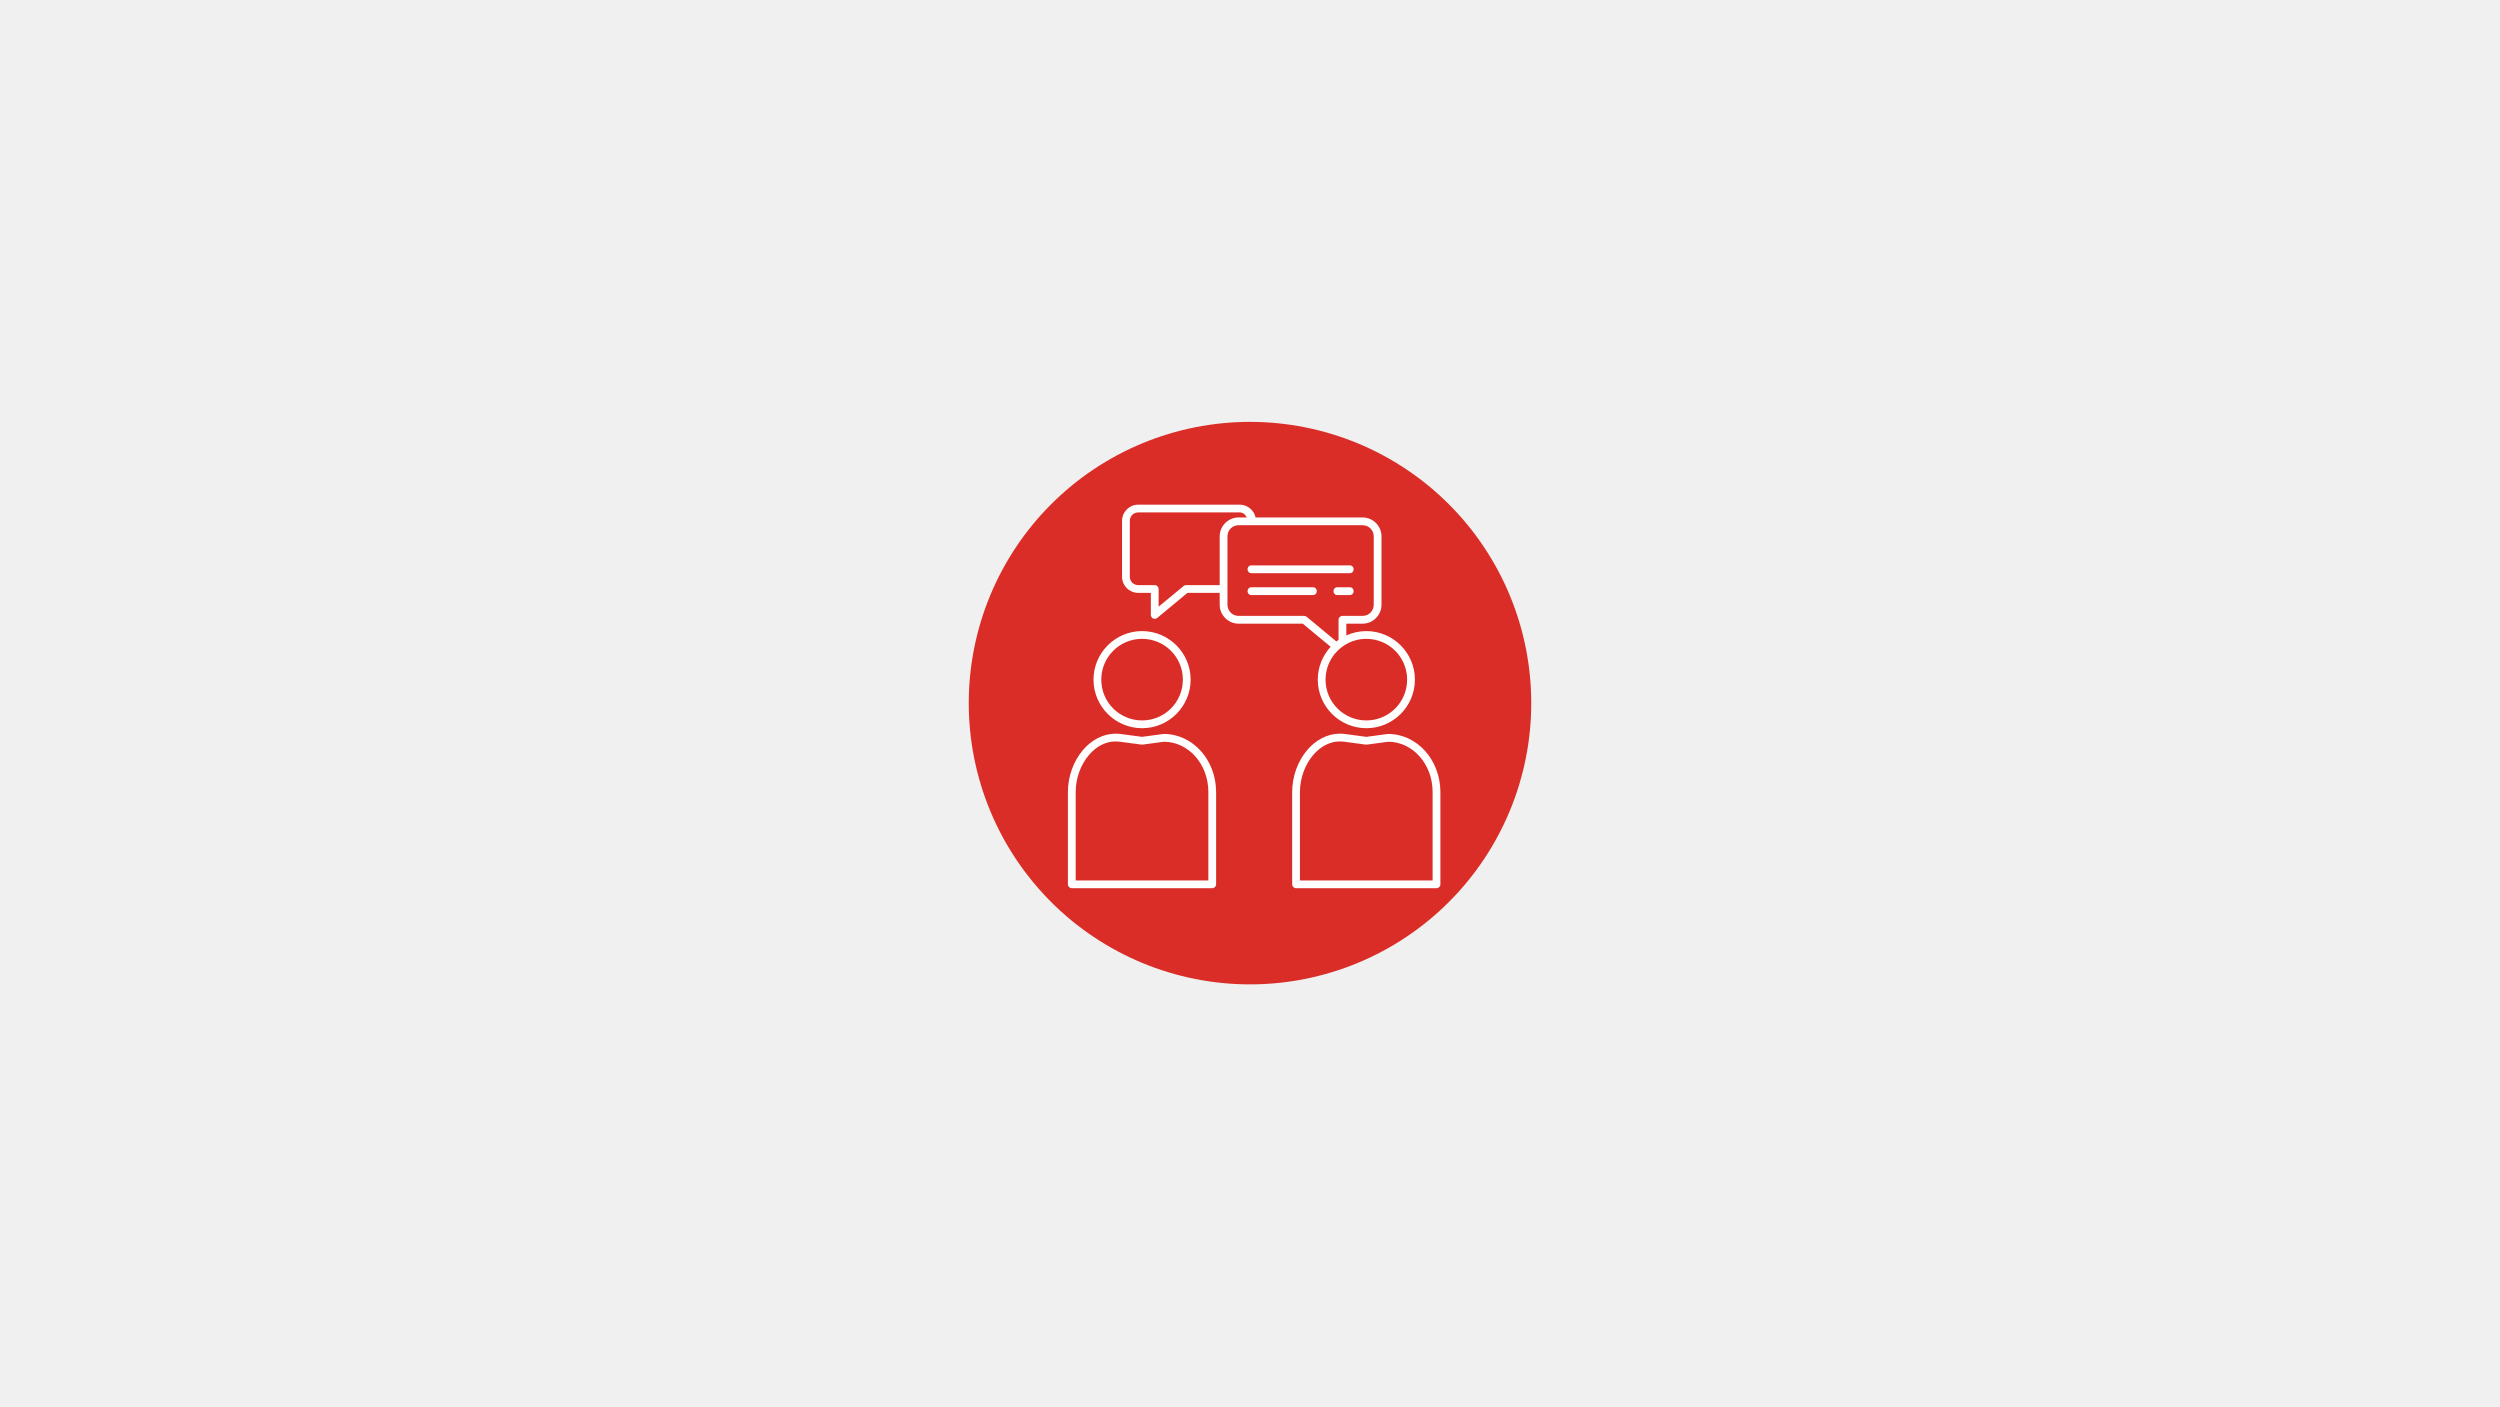
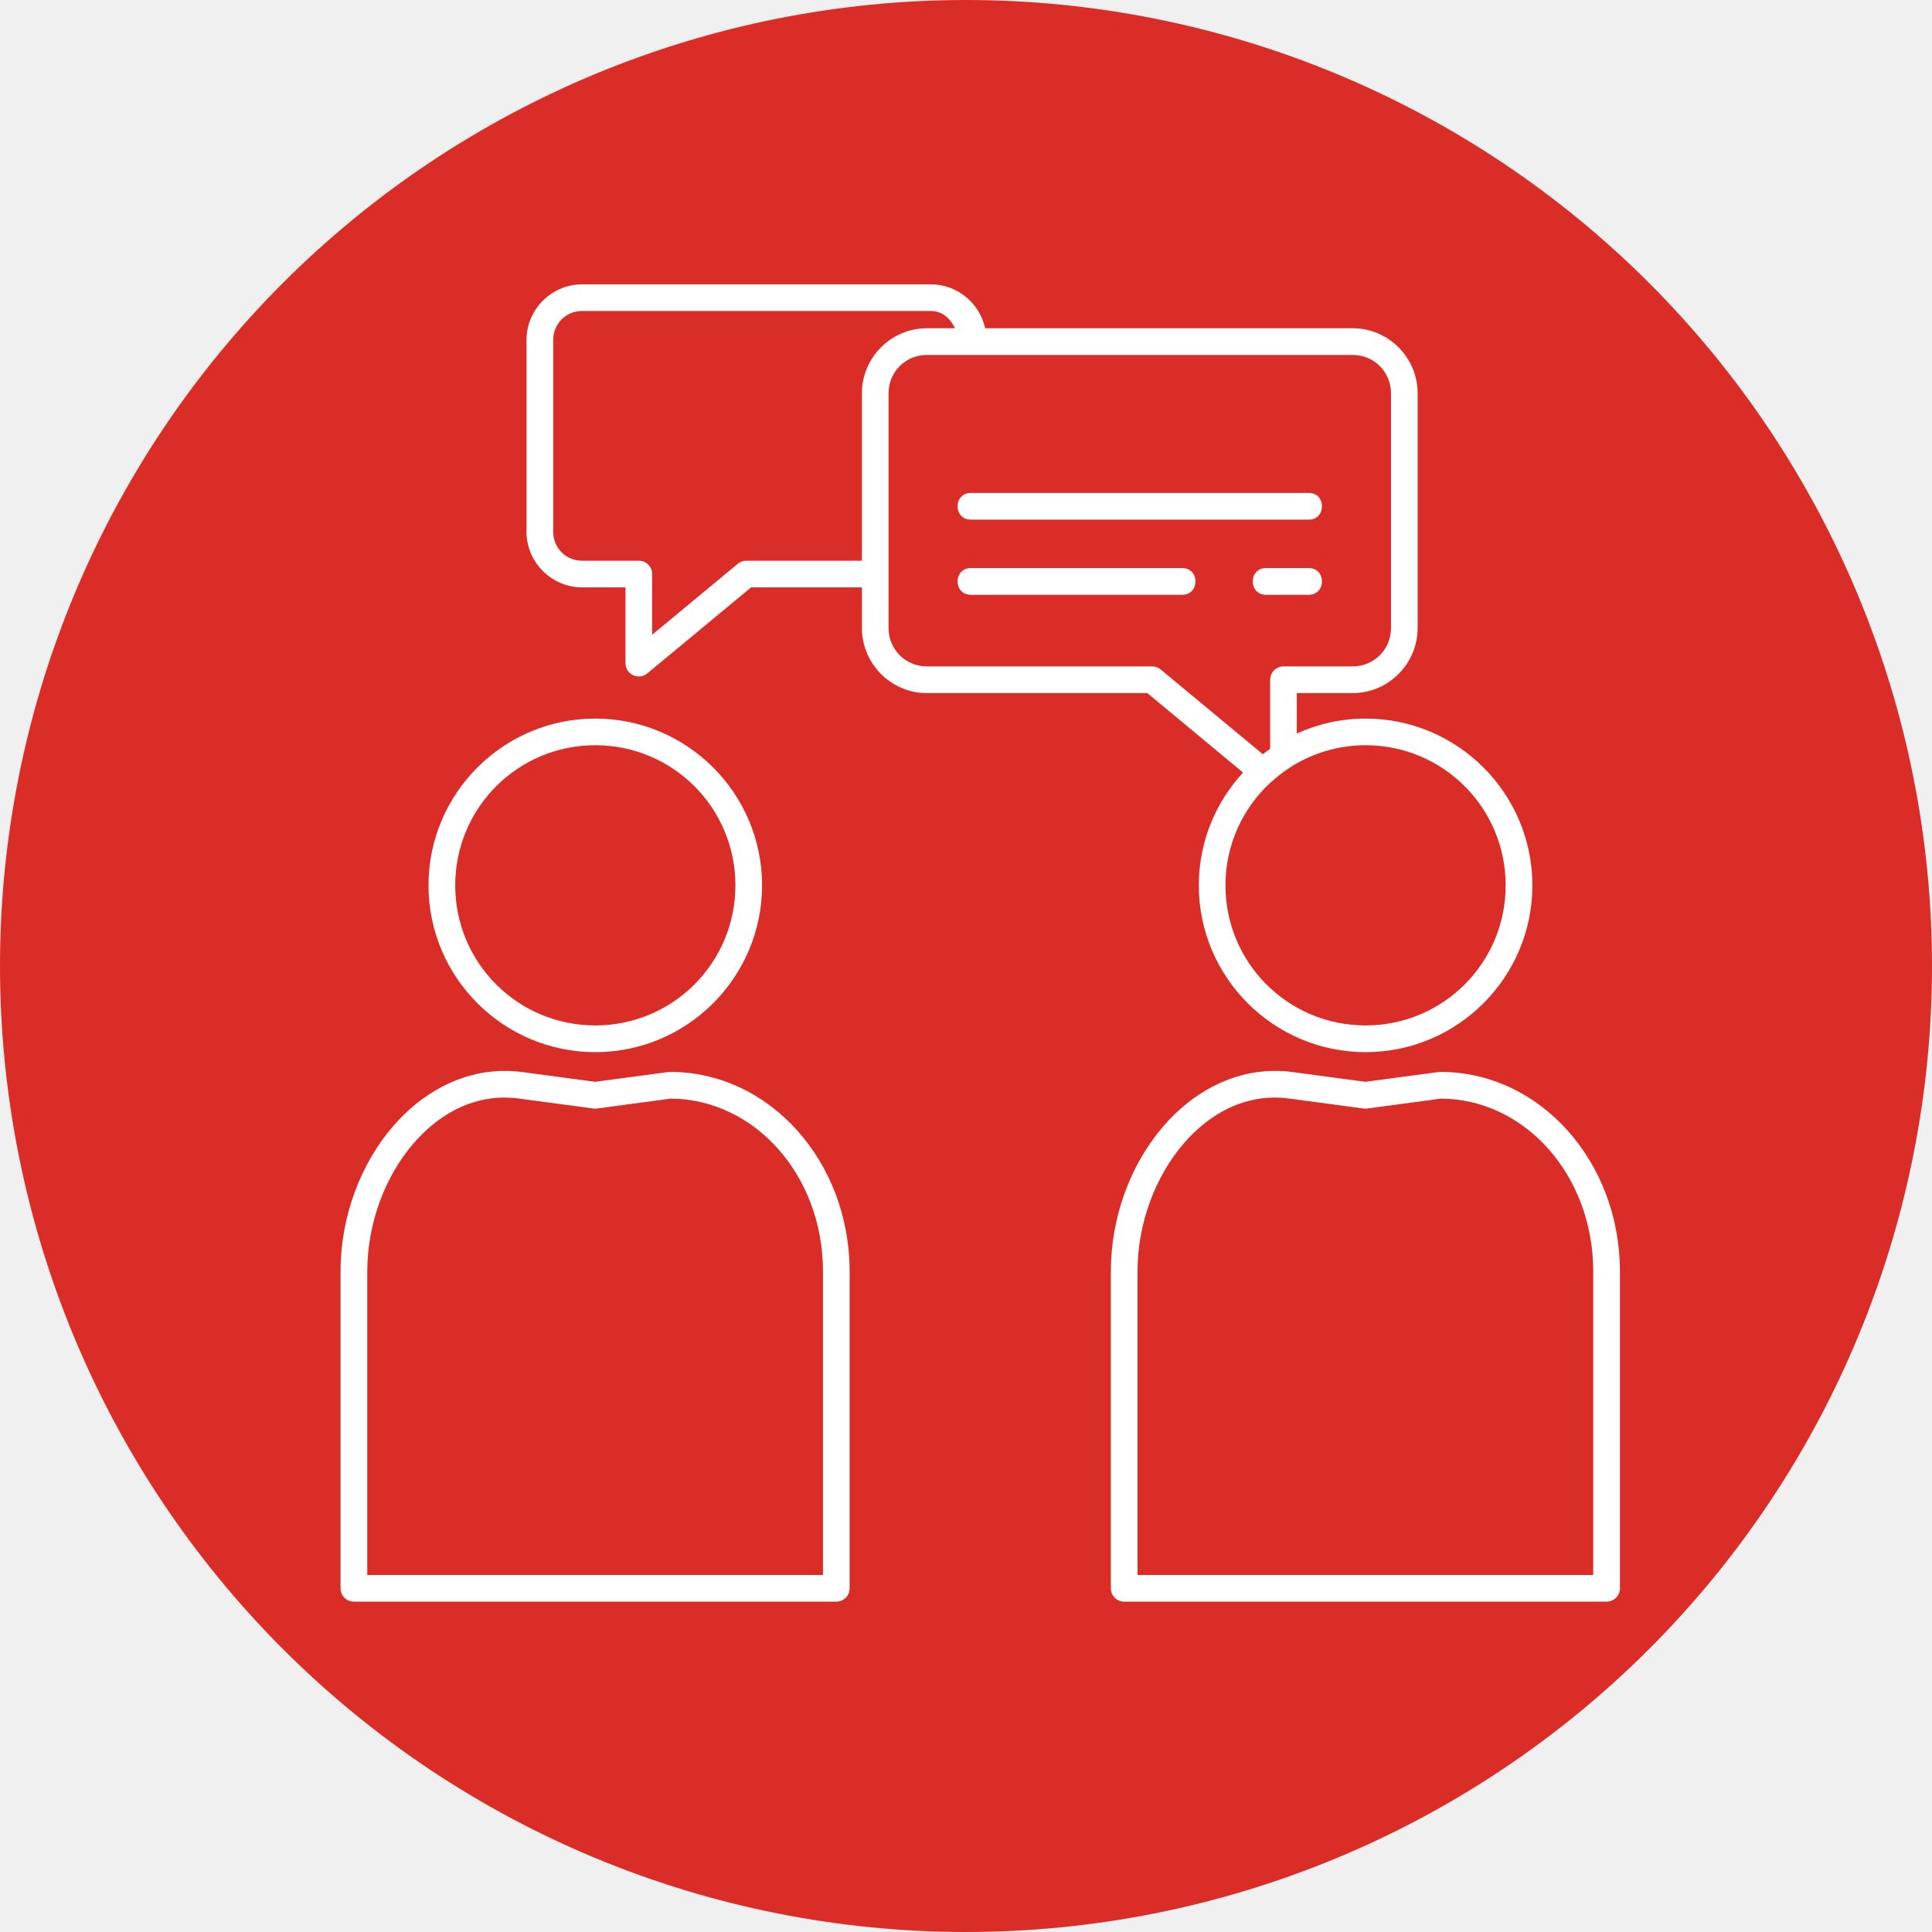
- <svg xmlns="http://www.w3.org/2000/svg" width="1920" zoomAndPan="magnify" viewBox="0 0 1440 810" height="1080" preserveAspectRatio="xMidYMid meet" version="1.0">
+ <svg xmlns="http://www.w3.org/2000/svg" width="1080" zoomAndPan="magnify" viewBox="0 0 810 810" height="1080" preserveAspectRatio="xMidYMid meet" version="1.0">
  <defs>
-     <clipPath id="d8bf126ae9">
-       <path d="M 615 290.68 L 829.938 290.68 L 829.938 511.93 L 615 511.93 Z M 615 290.68 " clip-rule="nonzero" />
+     <clipPath id="3bab567166">
+       <path d="M 142 119.203 L 679.844 119.203 L 679.844 672 L 142 672 Z M 142 119.203 " clip-rule="nonzero" />
    </clipPath>
  </defs>
-   <path fill="#da2d27" d="M 882 405 C 882 407.652 881.934 410.301 881.805 412.949 C 881.676 415.598 881.48 418.242 881.219 420.879 C 880.961 423.516 880.637 426.148 880.246 428.77 C 879.859 431.395 879.406 434.004 878.887 436.605 C 878.371 439.203 877.789 441.789 877.145 444.363 C 876.5 446.934 875.793 449.488 875.023 452.027 C 874.254 454.562 873.422 457.078 872.531 459.574 C 871.637 462.074 870.684 464.547 869.668 466.996 C 868.652 469.445 867.578 471.867 866.445 474.266 C 865.312 476.66 864.121 479.027 862.871 481.367 C 861.621 483.703 860.316 486.012 858.953 488.285 C 857.59 490.559 856.172 492.797 854.699 495.004 C 853.227 497.207 851.699 499.375 850.121 501.504 C 848.539 503.633 846.91 505.723 845.227 507.773 C 843.547 509.82 841.816 511.828 840.035 513.793 C 838.254 515.758 836.426 517.676 834.551 519.551 C 832.676 521.426 830.758 523.254 828.793 525.035 C 826.828 526.816 824.82 528.547 822.773 530.227 C 820.723 531.91 818.633 533.539 816.504 535.121 C 814.375 536.699 812.207 538.227 810.004 539.699 C 807.797 541.172 805.559 542.59 803.285 543.953 C 801.012 545.316 798.703 546.621 796.367 547.871 C 794.027 549.121 791.66 550.312 789.266 551.445 C 786.867 552.578 784.445 553.652 781.996 554.668 C 779.547 555.684 777.074 556.637 774.574 557.531 C 772.078 558.422 769.562 559.254 767.027 560.023 C 764.488 560.793 761.934 561.5 759.363 562.145 C 756.789 562.789 754.203 563.371 751.605 563.887 C 749.004 564.406 746.395 564.859 743.77 565.246 C 741.148 565.637 738.516 565.961 735.879 566.219 C 733.238 566.48 730.598 566.676 727.949 566.805 C 725.301 566.934 722.652 567 720 567 C 717.348 567 714.699 566.934 712.051 566.805 C 709.402 566.676 706.758 566.48 704.121 566.219 C 701.484 565.961 698.852 565.637 696.23 565.246 C 693.605 564.859 690.996 564.406 688.395 563.887 C 685.797 563.371 683.207 562.789 680.637 562.145 C 678.066 561.5 675.512 560.793 672.973 560.023 C 670.438 559.254 667.922 558.422 665.422 557.531 C 662.926 556.637 660.453 555.684 658.004 554.668 C 655.555 553.652 653.133 552.578 650.734 551.445 C 648.34 550.312 645.973 549.121 643.633 547.871 C 641.297 546.621 638.988 545.316 636.715 543.953 C 634.441 542.59 632.203 541.172 629.996 539.699 C 627.793 538.227 625.625 536.699 623.496 535.121 C 621.367 533.539 619.277 531.91 617.227 530.227 C 615.18 528.547 613.172 526.816 611.207 525.035 C 609.242 523.254 607.324 521.426 605.449 519.551 C 603.574 517.676 601.746 515.758 599.965 513.793 C 598.184 511.828 596.453 509.82 594.773 507.773 C 593.09 505.723 591.461 503.633 589.879 501.504 C 588.301 499.375 586.773 497.207 585.301 495.004 C 583.828 492.797 582.41 490.559 581.047 488.285 C 579.684 486.012 578.379 483.703 577.129 481.367 C 575.879 479.027 574.688 476.66 573.555 474.266 C 572.422 471.867 571.348 469.445 570.332 466.996 C 569.316 464.547 568.363 462.074 567.469 459.574 C 566.578 457.078 565.746 454.562 564.977 452.027 C 564.207 449.488 563.5 446.934 562.855 444.363 C 562.211 441.789 561.629 439.203 561.113 436.605 C 560.594 434.004 560.141 431.395 559.754 428.77 C 559.363 426.148 559.039 423.516 558.781 420.879 C 558.52 418.242 558.324 415.598 558.195 412.949 C 558.066 410.301 558 407.652 558 405 C 558 402.348 558.066 399.699 558.195 397.051 C 558.324 394.402 558.52 391.758 558.781 389.121 C 559.039 386.484 559.363 383.852 559.754 381.23 C 560.141 378.605 560.594 375.996 561.113 373.395 C 561.629 370.797 562.211 368.211 562.855 365.637 C 563.5 363.066 564.207 360.512 564.977 357.973 C 565.746 355.438 566.578 352.922 567.469 350.426 C 568.363 347.926 569.316 345.453 570.332 343.004 C 571.348 340.555 572.422 338.133 573.555 335.734 C 574.688 333.34 575.879 330.973 577.129 328.633 C 578.379 326.297 579.684 323.988 581.047 321.715 C 582.41 319.441 583.828 317.203 585.301 314.996 C 586.773 312.793 588.301 310.625 589.879 308.496 C 591.461 306.367 593.09 304.277 594.773 302.227 C 596.453 300.18 598.184 298.172 599.965 296.207 C 601.746 294.242 603.574 292.324 605.449 290.449 C 607.324 288.574 609.242 286.746 611.207 284.965 C 613.172 283.184 615.18 281.453 617.227 279.773 C 619.277 278.09 621.367 276.461 623.496 274.879 C 625.625 273.301 627.793 271.773 629.996 270.301 C 632.203 268.828 634.441 267.41 636.715 266.047 C 638.988 264.684 641.297 263.379 643.633 262.129 C 645.973 260.879 648.34 259.688 650.734 258.555 C 653.133 257.422 655.555 256.348 658.004 255.332 C 660.453 254.316 662.926 253.363 665.422 252.469 C 667.922 251.578 670.438 250.746 672.973 249.977 C 675.512 249.207 678.066 248.5 680.637 247.855 C 683.207 247.211 685.797 246.629 688.395 246.113 C 690.996 245.594 693.605 245.141 696.23 244.754 C 698.852 244.363 701.484 244.039 704.121 243.781 C 706.758 243.52 709.402 243.324 712.051 243.195 C 714.699 243.066 717.348 243 720 243 C 722.652 243 725.301 243.066 727.949 243.195 C 730.598 243.324 733.238 243.52 735.879 243.781 C 738.516 244.039 741.148 244.363 743.77 244.754 C 746.395 245.141 749.004 245.594 751.605 246.113 C 754.203 246.629 756.789 247.211 759.363 247.855 C 761.934 248.5 764.488 249.207 767.027 249.977 C 769.562 250.746 772.078 251.578 774.574 252.469 C 777.074 253.363 779.547 254.316 781.996 255.332 C 784.445 256.348 786.867 257.422 789.266 258.555 C 791.66 259.688 794.027 260.879 796.367 262.129 C 798.703 263.379 801.012 264.684 803.285 266.047 C 805.559 267.41 807.797 268.828 810.004 270.301 C 812.207 271.773 814.375 273.301 816.504 274.879 C 818.633 276.461 820.723 278.09 822.773 279.773 C 824.82 281.453 826.828 283.184 828.793 284.965 C 830.758 286.746 832.676 288.574 834.551 290.449 C 836.426 292.324 838.254 294.242 840.035 296.207 C 841.816 298.172 843.547 300.18 845.227 302.227 C 846.91 304.277 848.539 306.367 850.121 308.496 C 851.699 310.625 853.227 312.793 854.699 314.996 C 856.172 317.203 857.59 319.441 858.953 321.715 C 860.316 323.988 861.621 326.297 862.871 328.633 C 864.121 330.973 865.312 333.34 866.445 335.734 C 867.578 338.133 868.652 340.555 869.668 343.004 C 870.684 345.453 871.637 347.926 872.531 350.422 C 873.422 352.922 874.254 355.438 875.023 357.973 C 875.793 360.512 876.5 363.066 877.145 365.637 C 877.789 368.211 878.371 370.797 878.887 373.395 C 879.406 375.996 879.859 378.605 880.246 381.23 C 880.637 383.852 880.961 386.484 881.219 389.121 C 881.48 391.758 881.676 394.402 881.805 397.051 C 881.934 399.699 882 402.348 882 405 Z M 882 405 " fill-opacity="1" fill-rule="nonzero" />
-   <g clip-path="url(#d8bf126ae9)">
-     <path fill="#ffffff" d="M 655.641 290.684 C 650.5 290.684 646.297 294.887 646.297 300.016 L 646.297 332.168 C 646.297 337.309 650.5 341.504 655.641 341.504 L 662.895 341.504 L 662.895 354.207 C 662.895 356.098 665.098 357.133 666.551 355.934 L 683.961 341.504 L 702.543 341.504 L 702.543 348.305 C 702.543 354.316 707.441 359.238 713.449 359.238 L 750.414 359.238 L 766.461 372.555 C 761.871 377.543 759.043 384.18 759.043 391.477 C 759.043 406.898 771.594 419.445 787.012 419.445 C 802.434 419.445 814.984 406.898 814.984 391.477 C 814.984 376.055 802.434 363.508 787.012 363.508 C 782.898 363.508 779 364.41 775.477 366.016 L 775.477 359.238 L 784.832 359.238 C 790.844 359.238 795.742 354.316 795.742 348.305 L 795.742 308.965 C 795.742 302.957 790.844 298.047 784.832 298.047 L 723.215 298.047 C 722.301 293.852 718.547 290.684 714.09 290.684 Z M 655.641 295.152 L 714.09 295.152 C 716.051 295.152 717.371 296.43 718.152 298.047 L 713.449 298.047 C 707.441 298.047 702.543 302.957 702.543 308.965 L 702.543 337.035 L 683.16 337.035 C 682.641 337.035 682.137 337.211 681.727 337.551 L 667.363 349.449 L 667.363 339.27 C 667.363 338.035 666.363 337.035 665.129 337.035 L 655.641 337.035 C 652.898 337.035 650.773 334.91 650.773 332.168 L 650.773 300.016 C 650.773 297.289 652.898 295.152 655.641 295.152 Z M 713.449 302.527 L 784.832 302.527 C 788.434 302.527 791.273 305.355 791.273 308.965 L 791.273 348.305 C 791.273 351.918 788.434 354.758 784.832 354.758 L 773.242 354.758 C 772.012 354.758 771.008 355.758 771.008 356.992 L 771.008 368.57 C 770.59 368.867 770.184 369.176 769.777 369.484 L 752.648 355.273 C 752.254 354.945 751.746 354.758 751.219 354.758 L 713.449 354.758 C 709.852 354.758 707.012 351.918 707.012 348.305 L 707.012 308.965 C 707.012 308.516 707.055 308.074 707.145 307.656 C 707.738 304.695 710.305 302.527 713.449 302.527 Z M 720.859 325.664 C 717.832 325.621 717.832 330.188 720.859 330.145 L 777.426 330.145 C 780.453 330.188 780.453 325.621 777.426 325.664 Z M 720.859 338.266 C 717.832 338.223 717.832 342.793 720.859 342.746 L 756.215 342.746 C 759.242 342.793 759.242 338.223 756.215 338.266 Z M 770.359 338.266 C 767.332 338.223 767.332 342.793 770.359 342.746 L 777.426 342.746 C 780.453 342.793 780.453 338.223 777.426 338.266 Z M 657.832 363.508 C 642.41 363.508 629.863 376.055 629.863 391.477 C 629.863 406.898 642.41 419.445 657.832 419.445 C 673.254 419.445 685.801 406.898 685.801 391.477 C 685.801 376.055 673.254 363.508 657.832 363.508 Z M 657.832 367.977 C 670.84 367.977 681.332 378.477 681.332 391.477 C 681.332 404.477 670.84 414.965 657.832 414.965 C 644.832 414.965 634.34 404.477 634.34 391.477 C 634.34 378.477 644.832 367.977 657.832 367.977 Z M 787.012 367.977 C 800.012 367.977 810.504 378.477 810.504 391.477 C 810.504 404.477 800.012 414.965 787.012 414.965 C 774.004 414.965 763.512 404.477 763.512 391.477 C 763.512 384.652 766.418 378.543 771.043 374.25 C 771.129 374.195 771.219 374.129 771.285 374.062 C 772.273 373.16 773.332 372.348 774.453 371.629 C 774.465 371.621 774.488 371.609 774.508 371.586 C 778.129 369.309 782.402 367.977 787.012 367.977 Z M 642.41 422.594 C 635.18 422.672 628.652 426.359 623.883 431.906 C 618.445 438.246 615.113 447.043 615.113 456.234 L 615.113 509.367 C 615.113 510.598 616.113 511.602 617.355 511.602 L 698.25 511.602 C 699.484 511.602 700.484 510.598 700.484 509.367 L 700.484 456.234 C 700.484 437.863 687.156 422.762 670.355 422.762 C 670.258 422.762 670.16 422.77 670.07 422.781 L 657.809 424.422 L 645.535 422.781 C 644.48 422.641 643.445 422.582 642.41 422.594 Z M 771.582 422.594 C 764.359 422.672 757.832 426.359 753.066 431.906 C 747.617 438.246 744.293 447.043 744.293 456.234 L 744.293 509.367 C 744.293 510.598 745.297 511.602 746.527 511.602 L 827.422 511.602 C 828.664 511.602 829.668 510.598 829.668 509.367 L 829.668 456.234 C 829.668 437.863 816.336 422.762 799.539 422.762 C 799.441 422.762 799.34 422.77 799.242 422.781 L 786.98 424.422 L 774.719 422.781 C 773.66 422.641 772.617 422.582 771.582 422.594 Z M 642.441 427.062 C 643.27 427.062 644.105 427.109 644.941 427.219 L 657.512 428.902 C 657.699 428.926 657.906 428.926 658.105 428.902 L 670.457 427.238 C 684.512 427.305 696.016 440.043 696.016 456.234 L 696.016 507.133 L 619.59 507.133 L 619.59 456.234 C 619.59 448.133 622.586 440.285 627.285 434.824 C 631.379 430.047 636.652 427.109 642.441 427.062 Z M 771.613 427.062 C 772.441 427.062 773.277 427.109 774.125 427.219 L 786.684 428.902 C 786.883 428.926 787.078 428.926 787.277 428.902 L 799.629 427.238 C 813.695 427.297 825.188 440.043 825.188 456.234 L 825.188 507.133 L 748.762 507.133 L 748.762 456.234 C 748.762 448.133 751.77 440.285 756.457 434.824 C 760.562 430.047 765.824 427.109 771.613 427.062 Z M 771.613 427.062 " fill-opacity="1" fill-rule="nonzero" />
+   <path fill="#da2d27" d="M 810 405 C 810 411.629 809.836 418.254 809.512 424.871 C 809.188 431.492 808.699 438.102 808.051 444.695 C 807.398 451.293 806.59 457.871 805.617 464.426 C 804.645 470.98 803.512 477.512 802.219 484.012 C 800.926 490.512 799.473 496.977 797.863 503.406 C 796.254 509.836 794.484 516.223 792.562 522.566 C 790.637 528.906 788.559 535.199 786.324 541.441 C 784.094 547.68 781.707 553.863 779.172 559.988 C 776.633 566.109 773.949 572.168 771.117 578.16 C 768.281 584.152 765.301 590.07 762.18 595.914 C 759.055 601.762 755.789 607.527 752.379 613.211 C 748.973 618.898 745.426 624.496 741.746 630.008 C 738.062 635.516 734.246 640.934 730.301 646.258 C 726.352 651.582 722.273 656.805 718.07 661.93 C 713.863 667.055 709.535 672.07 705.086 676.98 C 700.633 681.891 696.066 686.691 691.379 691.379 C 686.691 696.066 681.891 700.633 676.98 705.086 C 672.07 709.535 667.055 713.863 661.93 718.07 C 656.805 722.273 651.582 726.352 646.258 730.301 C 640.934 734.246 635.516 738.062 630.008 741.746 C 624.496 745.426 618.898 748.973 613.211 752.379 C 607.527 755.789 601.762 759.055 595.914 762.18 C 590.07 765.301 584.152 768.281 578.16 771.117 C 572.168 773.949 566.109 776.633 559.988 779.172 C 553.863 781.707 547.68 784.094 541.441 786.324 C 535.199 788.559 528.906 790.637 522.566 792.562 C 516.223 794.484 509.836 796.254 503.406 797.863 C 496.977 799.473 490.512 800.926 484.012 802.219 C 477.512 803.512 470.98 804.645 464.426 805.617 C 457.871 806.59 451.293 807.398 444.695 808.051 C 438.102 808.699 431.492 809.188 424.871 809.512 C 418.254 809.836 411.629 810 405 810 C 398.371 810 391.746 809.836 385.129 809.512 C 378.508 809.188 371.898 808.699 365.305 808.051 C 358.707 807.398 352.129 806.59 345.574 805.617 C 339.02 804.645 332.488 803.512 325.988 802.219 C 319.488 800.926 313.023 799.473 306.594 797.863 C 300.164 796.254 293.777 794.484 287.434 792.562 C 281.094 790.637 274.801 788.559 268.559 786.324 C 262.32 784.094 256.137 781.707 250.012 779.172 C 243.891 776.633 237.832 773.949 231.84 771.117 C 225.848 768.281 219.93 765.301 214.086 762.18 C 208.238 759.055 202.473 755.789 196.789 752.379 C 191.102 748.973 185.504 745.426 179.992 741.746 C 174.484 738.062 169.066 734.246 163.742 730.301 C 158.418 726.352 153.195 722.273 148.07 718.07 C 142.945 713.863 137.93 709.535 133.02 705.086 C 128.109 700.633 123.309 696.066 118.621 691.379 C 113.934 686.691 109.367 681.891 104.914 676.98 C 100.465 672.07 96.137 667.055 91.93 661.93 C 87.727 656.805 83.648 651.582 79.699 646.258 C 75.754 640.934 71.938 635.516 68.254 630.008 C 64.574 624.496 61.027 618.898 57.621 613.211 C 54.211 607.527 50.945 601.762 47.82 595.914 C 44.699 590.07 41.719 584.152 38.883 578.16 C 36.051 572.168 33.363 566.109 30.828 559.988 C 28.293 553.863 25.906 547.68 23.676 541.441 C 21.441 535.199 19.363 528.906 17.438 522.566 C 15.516 516.223 13.746 509.836 12.137 503.406 C 10.527 496.977 9.074 490.512 7.781 484.012 C 6.488 477.512 5.355 470.98 4.383 464.426 C 3.41 457.871 2.602 451.293 1.949 444.695 C 1.301 438.102 0.812 431.492 0.488 424.871 C 0.164 418.254 0 411.629 0 405 C 0 398.371 0.164 391.746 0.488 385.129 C 0.812 378.508 1.301 371.898 1.949 365.305 C 2.602 358.707 3.41 352.129 4.383 345.574 C 5.355 339.02 6.488 332.488 7.781 325.988 C 9.074 319.488 10.527 313.023 12.137 306.594 C 13.746 300.164 15.516 293.777 17.438 287.434 C 19.363 281.094 21.441 274.801 23.676 268.559 C 25.906 262.32 28.293 256.137 30.828 250.012 C 33.363 243.891 36.051 237.832 38.883 231.84 C 41.719 225.848 44.699 219.93 47.82 214.086 C 50.945 208.238 54.211 202.473 57.621 196.789 C 61.027 191.102 64.574 185.504 68.254 179.992 C 71.938 174.484 75.754 169.066 79.699 163.742 C 83.648 158.418 87.727 153.195 91.93 148.07 C 96.137 142.945 100.465 137.93 104.914 133.02 C 109.367 128.109 113.934 123.309 118.621 118.621 C 123.309 113.934 128.109 109.367 133.02 104.914 C 137.93 100.465 142.945 96.137 148.07 91.93 C 153.195 87.727 158.418 83.648 163.742 79.699 C 169.066 75.754 174.484 71.938 179.992 68.254 C 185.504 64.574 191.102 61.027 196.789 57.621 C 202.473 54.211 208.238 50.945 214.086 47.82 C 219.93 44.699 225.848 41.719 231.84 38.883 C 237.832 36.051 243.891 33.367 250.012 30.828 C 256.137 28.293 262.32 25.906 268.559 23.676 C 274.801 21.441 281.094 19.363 287.434 17.438 C 293.777 15.516 300.164 13.746 306.594 12.137 C 313.023 10.527 319.488 9.074 325.988 7.781 C 332.488 6.488 339.02 5.355 345.574 4.383 C 352.129 3.41 358.707 2.602 365.305 1.949 C 371.898 1.301 378.508 0.812 385.129 0.488 C 391.746 0.164 398.371 0 405 0 C 411.629 0 418.254 0.164 424.871 0.488 C 431.492 0.812 438.102 1.301 444.695 1.949 C 451.293 2.602 457.871 3.41 464.426 4.383 C 470.98 5.355 477.512 6.488 484.012 7.781 C 490.512 9.074 496.977 10.527 503.406 12.137 C 509.836 13.746 516.223 15.516 522.566 17.438 C 528.906 19.363 535.199 21.441 541.441 23.676 C 547.68 25.906 553.863 28.293 559.988 30.828 C 566.109 33.367 572.168 36.051 578.16 38.883 C 584.152 41.719 590.07 44.699 595.914 47.82 C 601.762 50.945 607.527 54.211 613.211 57.621 C 618.898 61.027 624.496 64.574 630.008 68.254 C 635.516 71.938 640.934 75.754 646.258 79.699 C 651.582 83.648 656.805 87.727 661.93 91.93 C 667.055 96.137 672.07 100.465 676.98 104.914 C 681.891 109.367 686.691 113.934 691.379 118.621 C 696.066 123.309 700.633 128.109 705.086 133.02 C 709.535 137.93 713.863 142.945 718.07 148.07 C 722.273 153.195 726.352 158.418 730.301 163.742 C 734.246 169.066 738.062 174.484 741.746 179.992 C 745.426 185.504 748.973 191.102 752.379 196.789 C 755.789 202.473 759.055 208.238 762.18 214.086 C 765.301 219.93 768.281 225.848 771.117 231.84 C 773.949 237.832 776.633 243.891 779.172 250.012 C 781.707 256.137 784.094 262.32 786.324 268.559 C 788.559 274.801 790.637 281.094 792.562 287.434 C 794.484 293.777 796.254 300.164 797.863 306.594 C 799.473 313.023 800.926 319.488 802.219 325.988 C 803.512 332.488 804.645 339.02 805.617 345.574 C 806.59 352.129 807.398 358.707 808.051 365.305 C 808.699 371.898 809.188 378.508 809.512 385.129 C 809.836 391.746 810 398.371 810 405 Z M 810 405 " fill-opacity="1" fill-rule="nonzero" />
+   <g clip-path="url(#3bab567166)">
+     <path fill="#ffffff" d="M 244.102 119.207 C 231.25 119.207 220.738 129.719 220.738 142.543 L 220.738 222.922 C 220.738 235.773 231.25 246.258 244.102 246.258 L 262.234 246.258 L 262.234 278.016 C 262.234 282.75 267.738 285.336 271.371 282.336 L 314.906 246.258 L 361.355 246.258 L 361.355 263.266 C 361.355 278.289 373.602 290.59 388.629 290.59 L 481.035 290.59 L 521.156 323.891 C 509.68 336.355 502.609 352.949 502.609 371.191 C 502.609 409.746 533.98 441.117 572.531 441.117 C 611.086 441.117 642.457 409.746 642.457 371.191 C 642.457 332.641 611.086 301.27 572.531 301.27 C 562.242 301.27 552.5 303.523 543.695 307.543 L 543.695 290.59 L 567.086 290.59 C 582.109 290.59 594.355 278.289 594.355 263.266 L 594.355 164.914 C 594.355 149.891 582.109 137.617 567.086 137.617 L 413.035 137.617 C 410.754 127.133 401.367 119.207 390.223 119.207 Z M 244.102 130.379 L 390.223 130.379 C 395.121 130.379 398.426 133.57 400.379 137.617 L 388.629 137.617 C 373.602 137.617 361.355 149.891 361.355 164.914 L 361.355 235.086 L 312.898 235.086 C 311.605 235.086 310.34 235.527 309.32 236.379 L 273.41 266.129 L 273.41 240.672 C 273.41 237.59 270.902 235.086 267.82 235.086 L 244.102 235.086 C 237.25 235.086 231.938 229.777 231.938 222.922 L 231.938 142.543 C 231.938 135.719 237.25 130.379 244.102 130.379 Z M 388.629 148.816 L 567.086 148.816 C 576.082 148.816 583.184 155.891 583.184 164.914 L 583.184 263.266 C 583.184 272.293 576.082 279.391 567.086 279.391 L 538.109 279.391 C 535.027 279.391 532.52 281.895 532.52 284.977 L 532.52 313.926 C 531.477 314.672 530.457 315.441 529.438 316.211 L 486.621 280.684 C 485.629 279.859 484.363 279.391 483.043 279.391 L 388.629 279.391 C 379.629 279.391 372.531 272.293 372.531 263.266 L 372.531 164.914 C 372.531 163.785 372.641 162.688 372.859 161.641 C 374.348 154.238 380.758 148.816 388.629 148.816 Z M 407.148 206.66 C 399.582 206.551 399.582 217.969 407.148 217.859 L 548.566 217.859 C 556.133 217.969 556.133 206.551 548.566 206.66 Z M 407.148 238.168 C 399.582 238.059 399.582 249.48 407.148 249.367 L 495.535 249.367 C 503.105 249.48 503.105 238.059 495.535 238.168 Z M 530.898 238.168 C 523.332 238.059 523.332 249.48 530.898 249.367 L 548.566 249.367 C 556.133 249.48 556.133 238.059 548.566 238.168 Z M 249.578 301.27 C 211.023 301.27 179.652 332.641 179.652 371.191 C 179.652 409.746 211.023 441.117 249.578 441.117 C 288.129 441.117 319.5 409.746 319.5 371.191 C 319.5 332.641 288.129 301.27 249.578 301.27 Z M 249.578 312.441 C 282.105 312.441 308.328 338.695 308.328 371.191 C 308.328 403.691 282.105 429.918 249.578 429.918 C 217.078 429.918 190.852 403.691 190.852 371.191 C 190.852 338.695 217.078 312.441 249.578 312.441 Z M 572.531 312.441 C 605.031 312.441 631.258 338.695 631.258 371.191 C 631.258 403.691 605.031 429.918 572.531 429.918 C 540.008 429.918 513.781 403.691 513.781 371.191 C 513.781 354.133 521.047 338.859 532.605 328.125 C 532.824 327.988 533.043 327.824 533.211 327.66 C 535.688 325.402 538.328 323.367 541.133 321.578 C 541.164 321.551 541.219 321.523 541.273 321.469 C 550.324 315.77 561.004 312.441 572.531 312.441 Z M 211.023 448.988 C 192.945 449.18 176.625 458.398 164.711 472.27 C 151.117 488.117 142.777 510.105 142.777 533.082 L 142.777 665.914 C 142.777 668.996 145.281 671.5 148.391 671.5 L 350.625 671.5 C 353.707 671.5 356.211 668.996 356.211 665.914 L 356.211 533.082 C 356.211 487.156 322.887 449.398 280.895 449.398 C 280.645 449.398 280.398 449.426 280.18 449.453 L 249.523 453.555 L 218.84 449.453 C 216.199 449.098 213.609 448.961 211.023 448.988 Z M 533.953 448.988 C 515.898 449.18 499.582 458.398 487.668 472.27 C 474.043 488.117 465.734 510.105 465.734 533.082 L 465.734 665.914 C 465.734 668.996 468.238 671.5 471.32 671.5 L 673.555 671.5 C 676.664 671.5 679.168 668.996 679.168 665.914 L 679.168 533.082 C 679.168 487.156 645.844 449.398 603.848 449.398 C 603.602 449.398 603.355 449.426 603.105 449.453 L 572.449 453.555 L 541.797 449.453 C 539.152 449.098 536.539 448.961 533.953 448.988 Z M 211.105 460.16 C 213.172 460.16 215.262 460.27 217.355 460.547 L 248.781 464.754 C 249.246 464.809 249.77 464.809 250.266 464.754 L 281.141 460.602 C 316.281 460.766 345.039 492.605 345.039 533.082 L 345.039 660.328 L 153.98 660.328 L 153.98 533.082 C 153.98 512.828 161.465 493.211 173.215 479.559 C 183.449 467.617 196.633 460.27 211.105 460.16 Z M 534.035 460.16 C 536.098 460.16 538.191 460.27 540.309 460.547 L 571.707 464.754 C 572.203 464.809 572.699 464.809 573.195 464.754 L 604.07 460.602 C 639.238 460.738 667.969 492.605 667.969 533.082 L 667.969 660.328 L 476.906 660.328 L 476.906 533.082 C 476.906 512.828 484.418 493.211 496.141 479.559 C 506.406 467.617 519.559 460.27 534.035 460.16 Z M 534.035 460.16 " fill-opacity="1" fill-rule="nonzero" />
  </g>
</svg>
